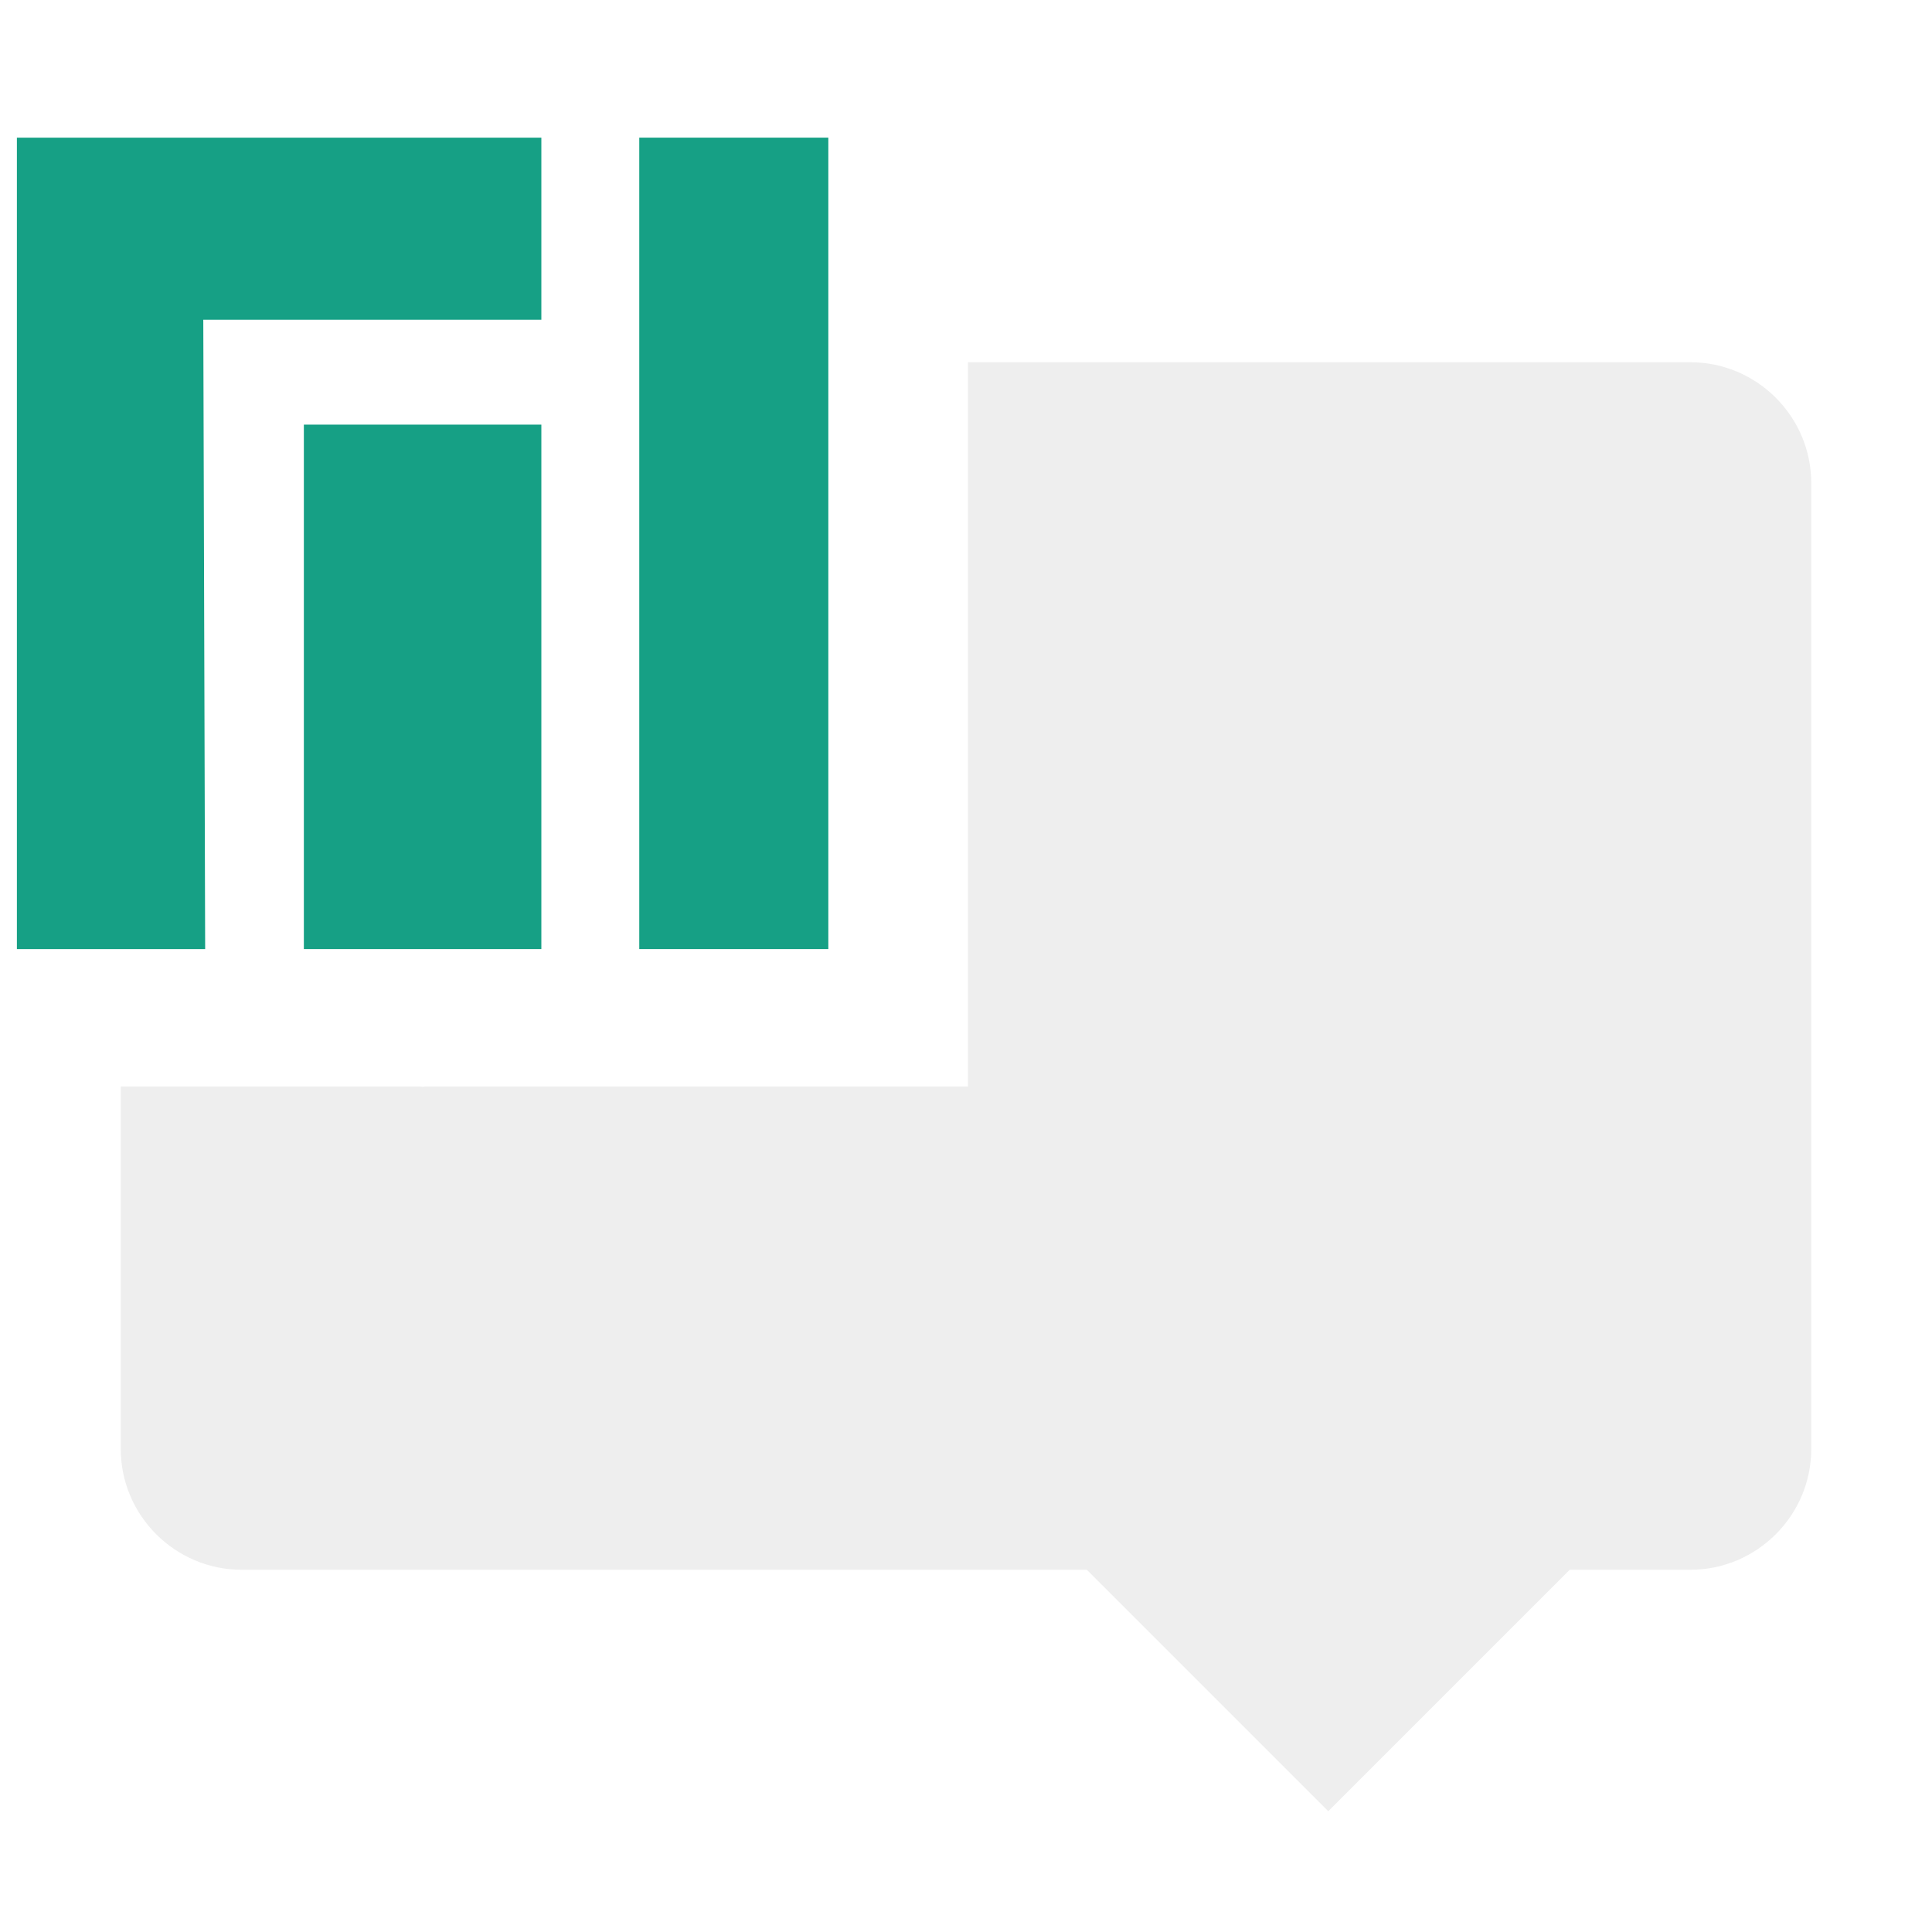
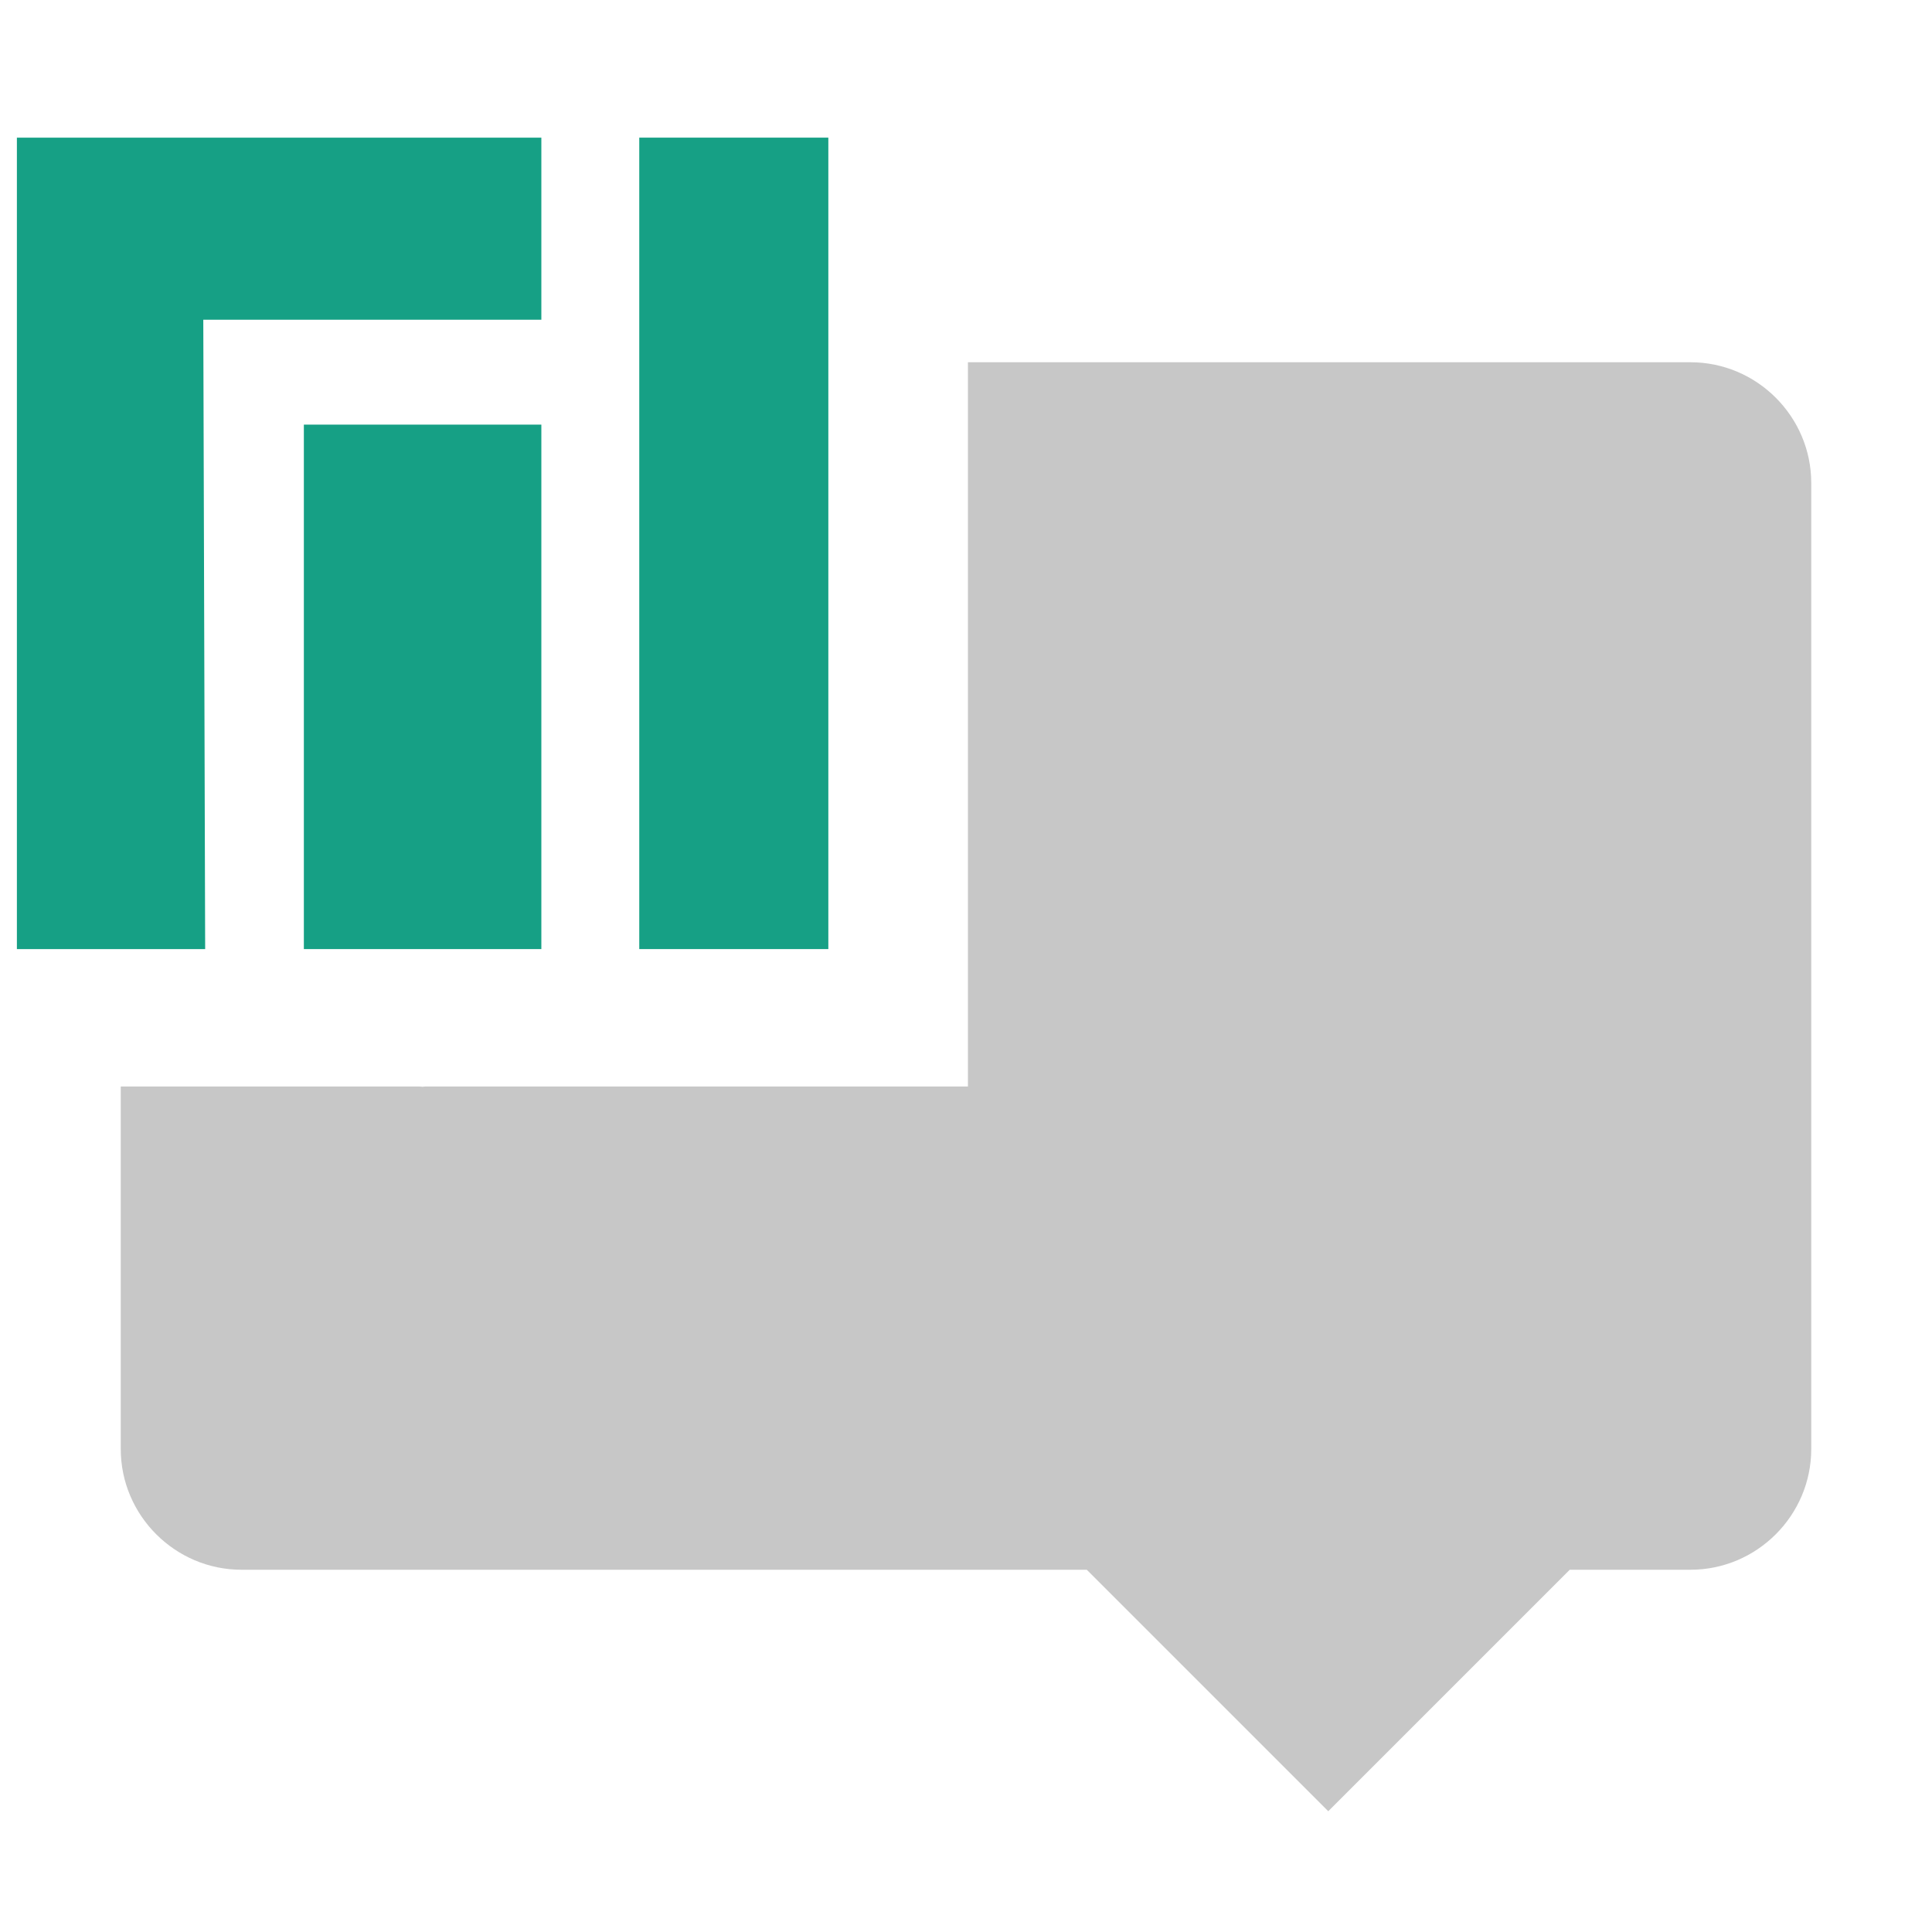
<svg xmlns="http://www.w3.org/2000/svg" width="16" height="16" version="1.1" id="svg6">
  <defs id="defs10" />
-   <path style="opacity:0.3;fill:#434343;fill-opacity:0.298" d="M 8.016 3 L 8.016 8.998 L 3.52 8.998 C 3.513 8.998 3.507 9 3.5 9 C 3.491 9 3.483 8.998 3.475 8.998 L 1 8.998 L 1 12 C 1 12.55 1.45 13 2 13 L 9 13 L 11 15 L 13 13 L 14 13 C 14.55 13 15 12.55 15 12 L 15 4 C 15 3.45 14.55 3 14 3 L 8.016 3 z " id="path2" />
+   <path style="opacity:0.3;fill:#444444;fill-opacity:1" d="M 8.016 3 L 8.016 8.998 L 3.52 8.998 C 3.513 8.998 3.507 9 3.5 9 C 3.491 9 3.483 8.998 3.475 8.998 L 1 8.998 L 1 12 C 1 12.55 1.45 13 2 13 L 9 13 L 11 15 L 13 13 L 14 13 C 14.55 13 15 12.55 15 12 L 15 4 C 15 3.45 14.55 3 14 3 L 8.016 3 z " id="path2" />
  <g transform="matrix(0.0336,0,0,0.0336,7.612949,-6.81993)" id="layer1" style="fill:#16a085;fill-opacity:1">
    <g style="fill:#16a085;fill-opacity:1" id="g5967">
      <g style="fill:#16a085;fill-opacity:1" transform="matrix(1.219613,0,0,1.000009,-467.5662,-225.9651)" id="g4446">
        <path id="rect4149-7" d="m 326.786,462.861 h 38.211 v 199.998 h -38.211 z" style="opacity:1;fill:#16a085;fill-opacity:1;fill-rule:evenodd;stroke:none;stroke-width:7.074;stroke-linecap:round;stroke-linejoin:miter;stroke-miterlimit:4;stroke-dasharray:21.222, 21.222;stroke-dashoffset:0;stroke-opacity:1" />
        <path id="rect4149-0-6" d="m 259.004,533.592 h 47.995 v 129.268 h -47.995 z" style="opacity:1;fill:#16a085;fill-opacity:1;fill-rule:evenodd;stroke:none;stroke-width:7.074;stroke-linecap:round;stroke-linejoin:miter;stroke-miterlimit:4;stroke-dasharray:21.222, 21.222;stroke-dashoffset:0;stroke-opacity:1" />
      </g>
      <path style="fill:#16a085;fill-opacity:1;fill-rule:evenodd;stroke:none;stroke-width:0.937px;stroke-linecap:butt;stroke-linejoin:miter;stroke-opacity:1" d="m -222.412,236.9 h 129.266 v 44.878 h -83.324 l 0.462,155.122 h -46.404 z" id="path5961" />
    </g>
  </g>
</svg>
